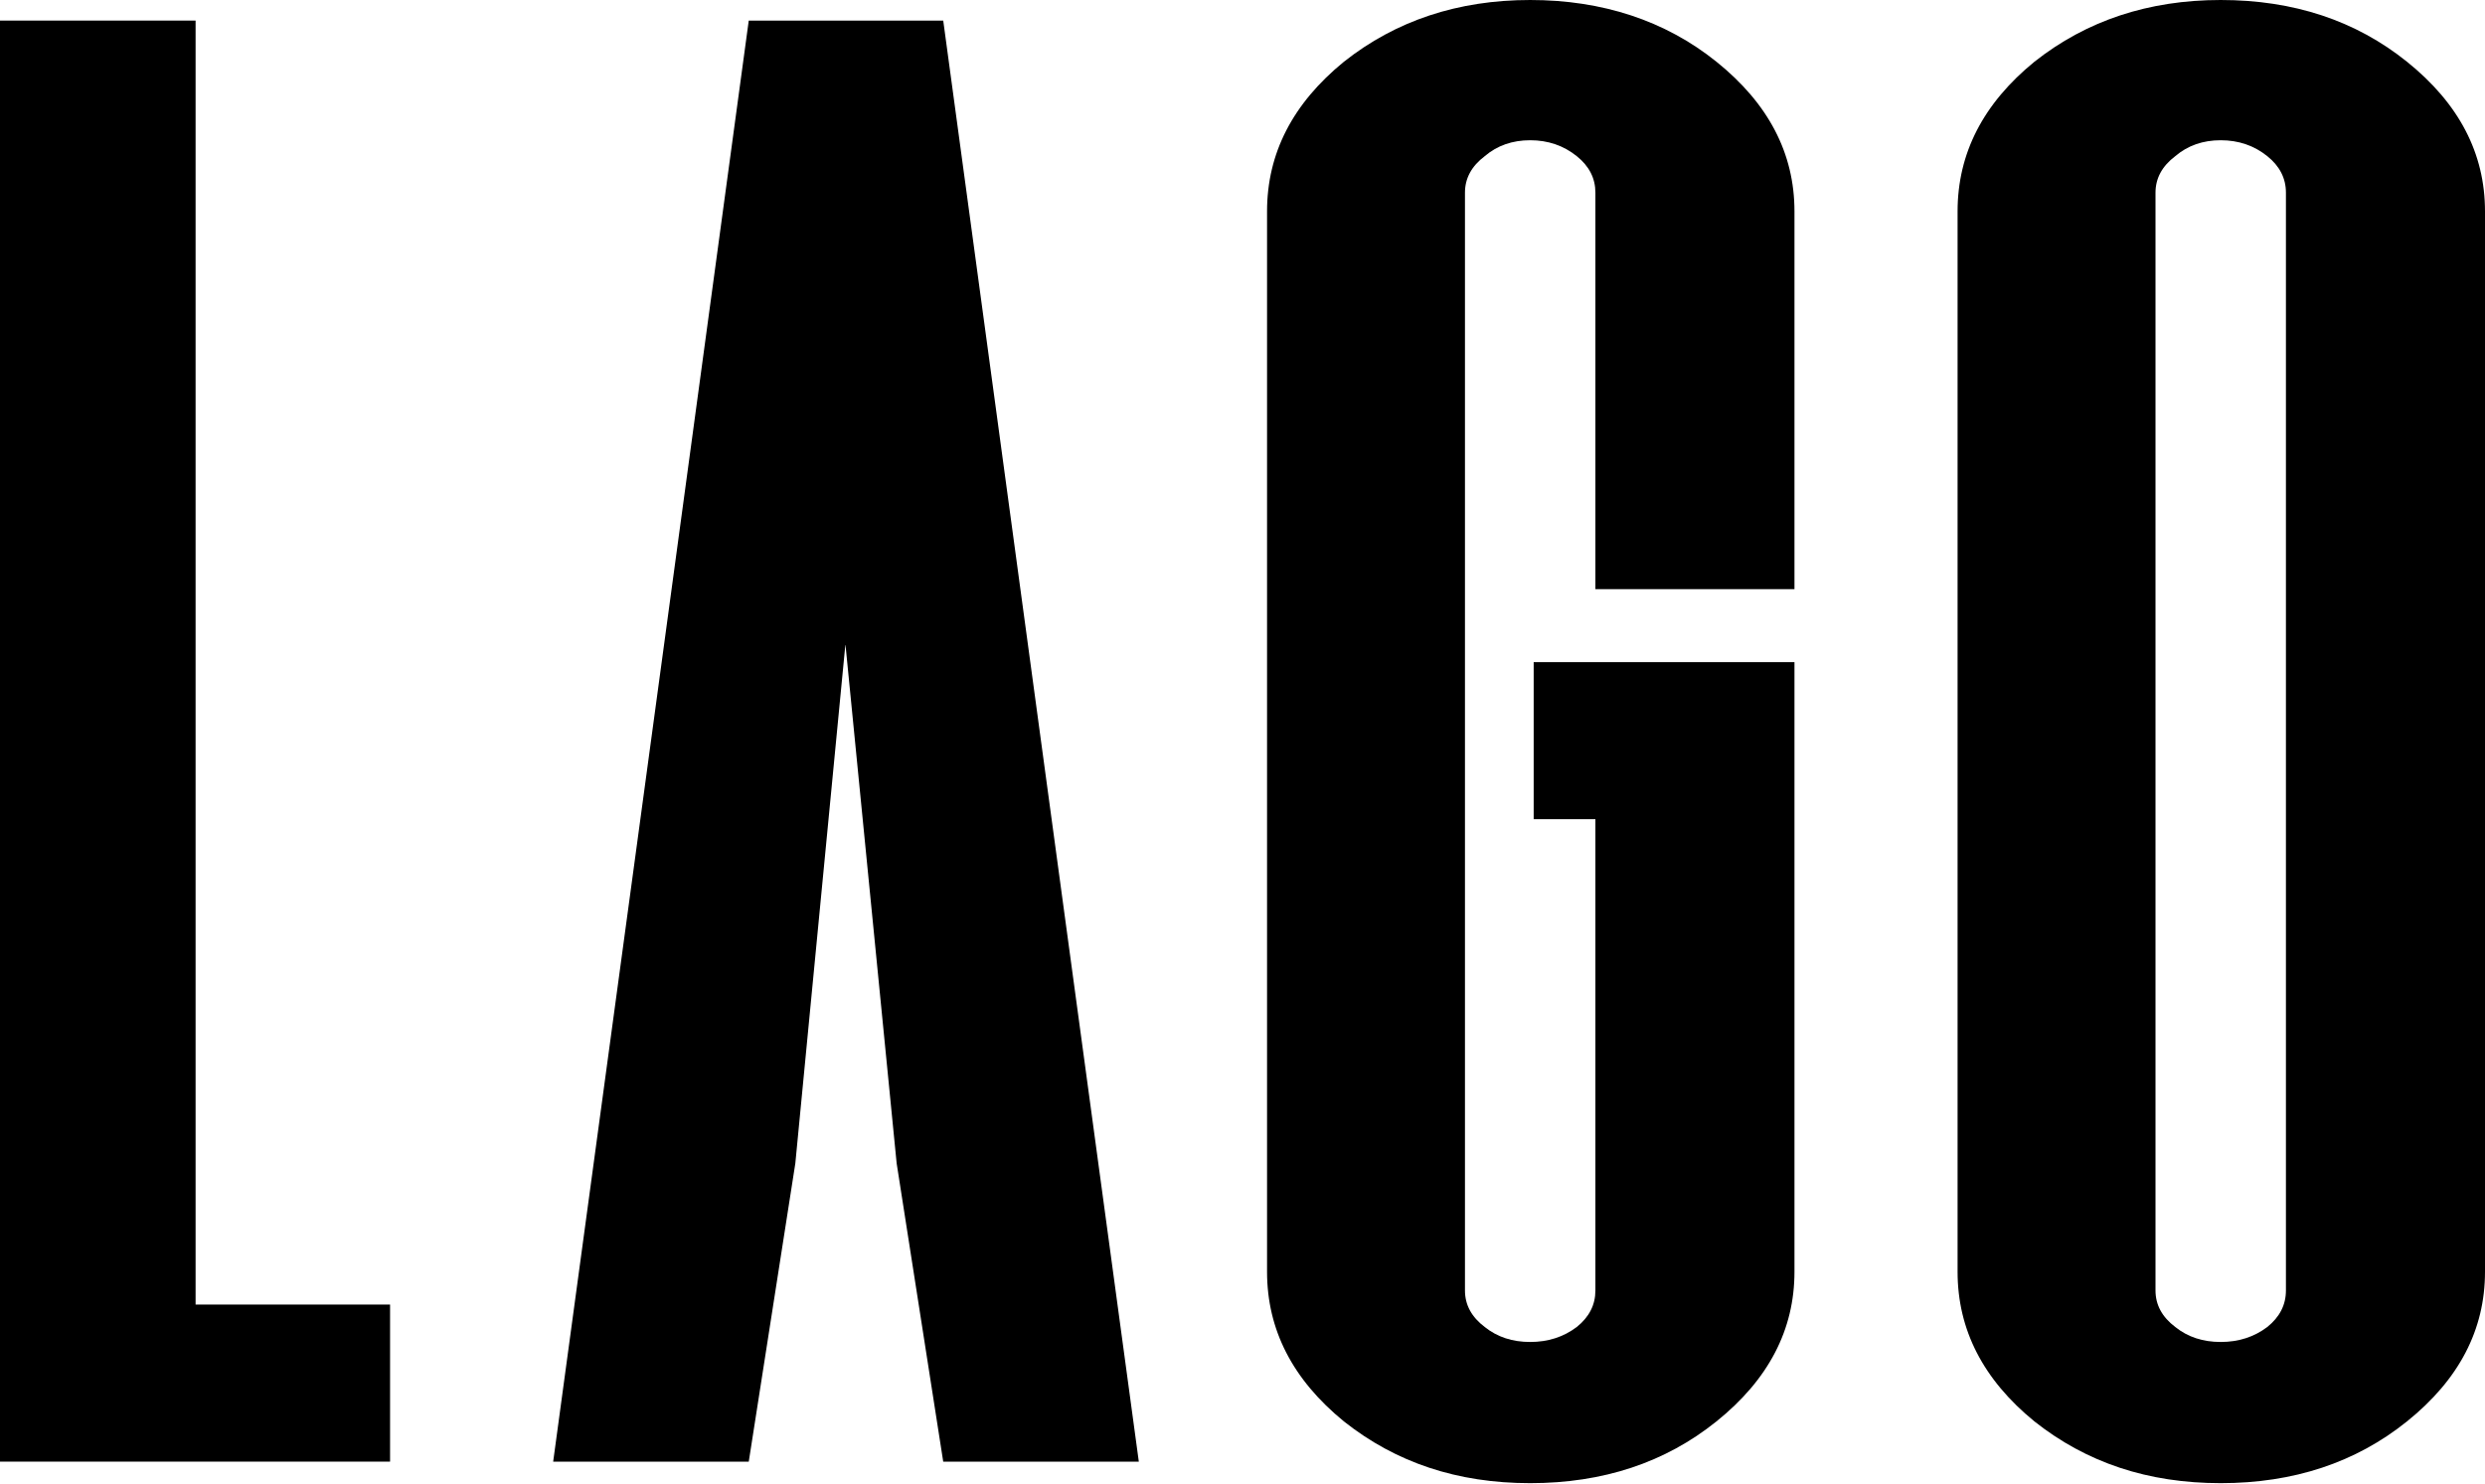
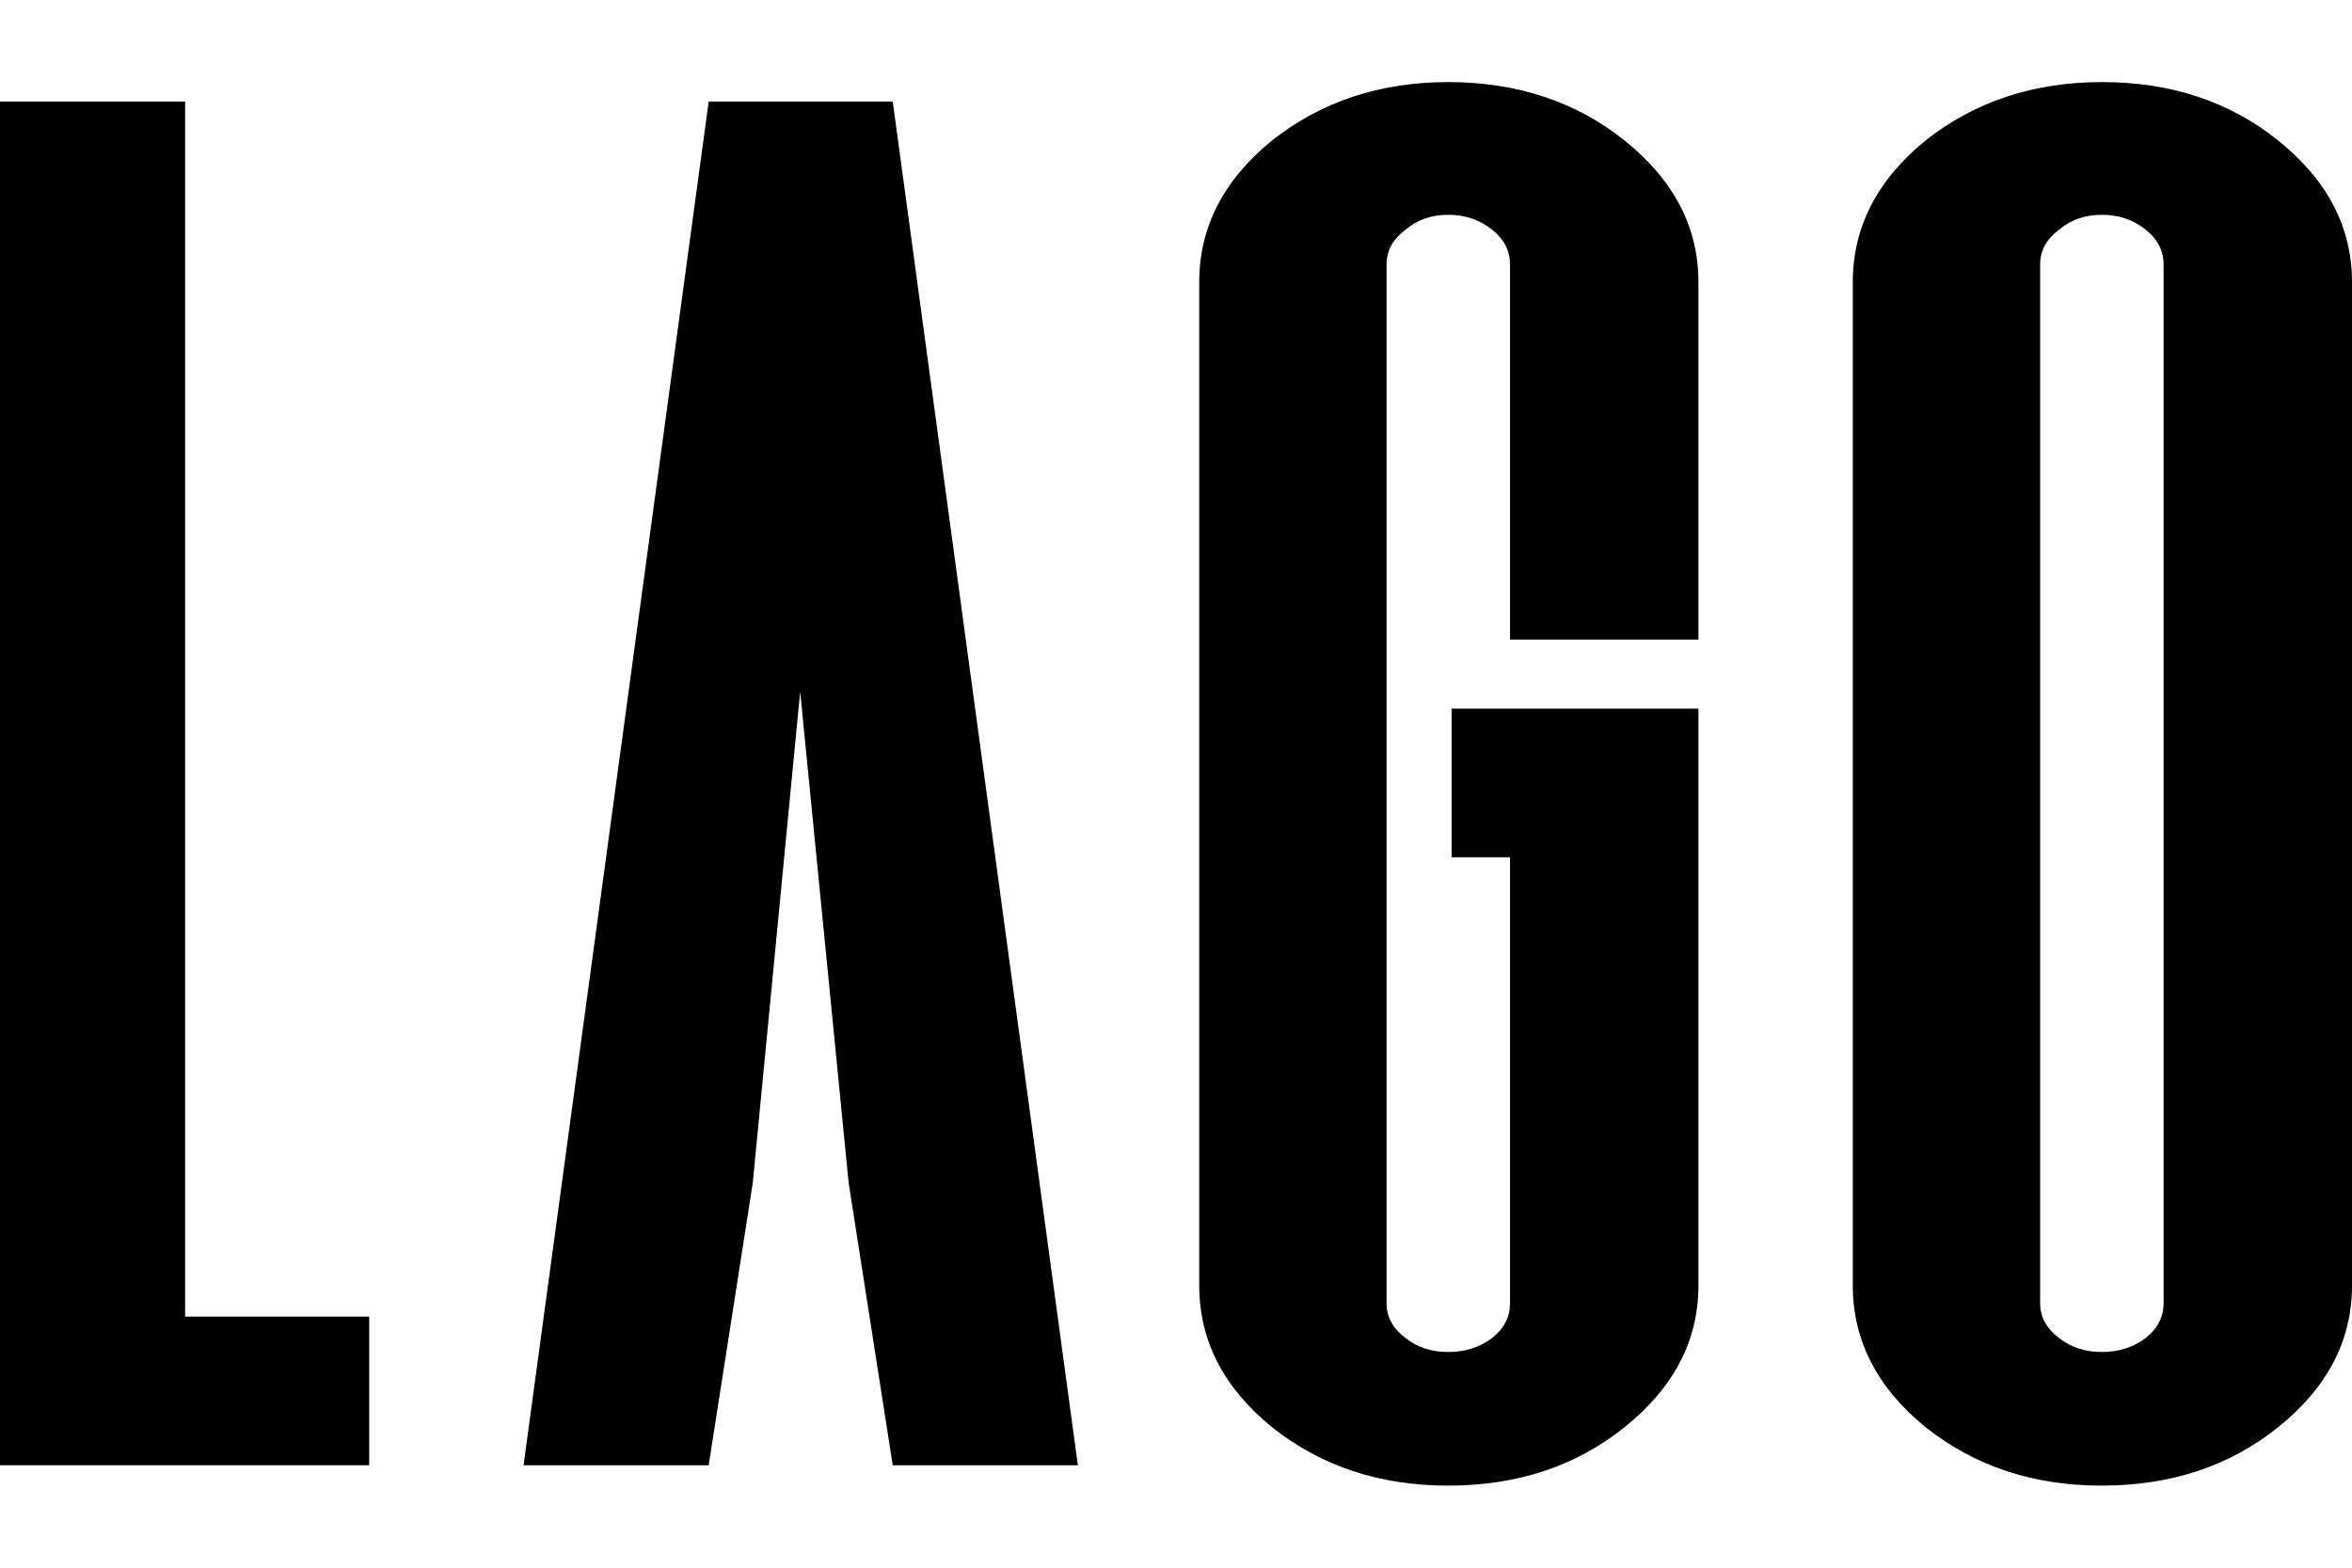
- <svg xmlns="http://www.w3.org/2000/svg" width="191" height="114" viewBox="0 0 191 114" fill="none">
+ <svg xmlns="http://www.w3.org/2000/svg" width="90" height="60" viewBox="0 0 191 114" fill="none">
  <path d="M29.981 100.272V112.346H0V1.582H15.033V100.272H29.981Z" fill="black" />
  <path d="M122.624 45.283V14.807C122.624 13.704 122.147 12.77 121.192 12.003C120.177 11.188 118.984 10.78 117.612 10.78C116.239 10.78 115.075 11.188 114.121 12.003C113.106 12.77 112.599 13.704 112.599 14.807V99.193C112.599 100.296 113.106 101.23 114.121 101.997C115.075 102.764 116.239 103.148 117.612 103.148C118.984 103.148 120.177 102.764 121.192 101.997C122.147 101.23 122.624 100.296 122.624 99.193V62.965H117.88V50.891H137.925V97.755C137.925 102.213 135.926 106.043 131.928 109.255C127.99 112.418 123.216 114 117.612 114C112.007 114 107.288 112.418 103.295 109.255C99.356 106.043 97.387 102.209 97.387 97.755V16.245C97.387 11.787 99.356 7.957 103.295 4.745C107.293 1.582 112.067 0 117.612 0C123.156 0 127.99 1.582 131.928 4.745C135.926 7.957 137.925 11.787 137.925 16.245V45.283H122.624Z" fill="black" />
  <path d="M170.686 0C176.295 0 181.064 1.582 185.003 4.745C189.001 7.957 191 11.787 191 16.245V97.755C191 102.213 189.001 106.043 185.003 109.255C181.064 112.418 176.29 114 170.686 114C165.082 114 160.363 112.418 156.369 109.255C152.431 106.043 150.462 102.209 150.462 97.755V16.245C150.462 11.787 152.431 7.957 156.369 4.745C160.368 1.582 165.141 0 170.686 0ZM165.674 99.193C165.674 100.296 166.181 101.23 167.195 101.997C168.15 102.764 169.314 103.148 170.686 103.148C172.059 103.148 173.252 102.764 174.267 101.997C175.221 101.23 175.699 100.296 175.699 99.193V14.807C175.699 13.704 175.221 12.77 174.267 12.003C173.252 11.188 172.059 10.78 170.686 10.78C169.314 10.78 168.15 11.188 167.195 12.003C166.181 12.77 165.674 13.704 165.674 14.807V99.193Z" fill="black" />
  <path d="M72.498 1.582H57.55L42.517 112.35H57.55L61.13 89.419L64.98 49.509L68.918 89.419L72.498 112.35H87.531L72.498 1.582Z" fill="black" />
</svg>
